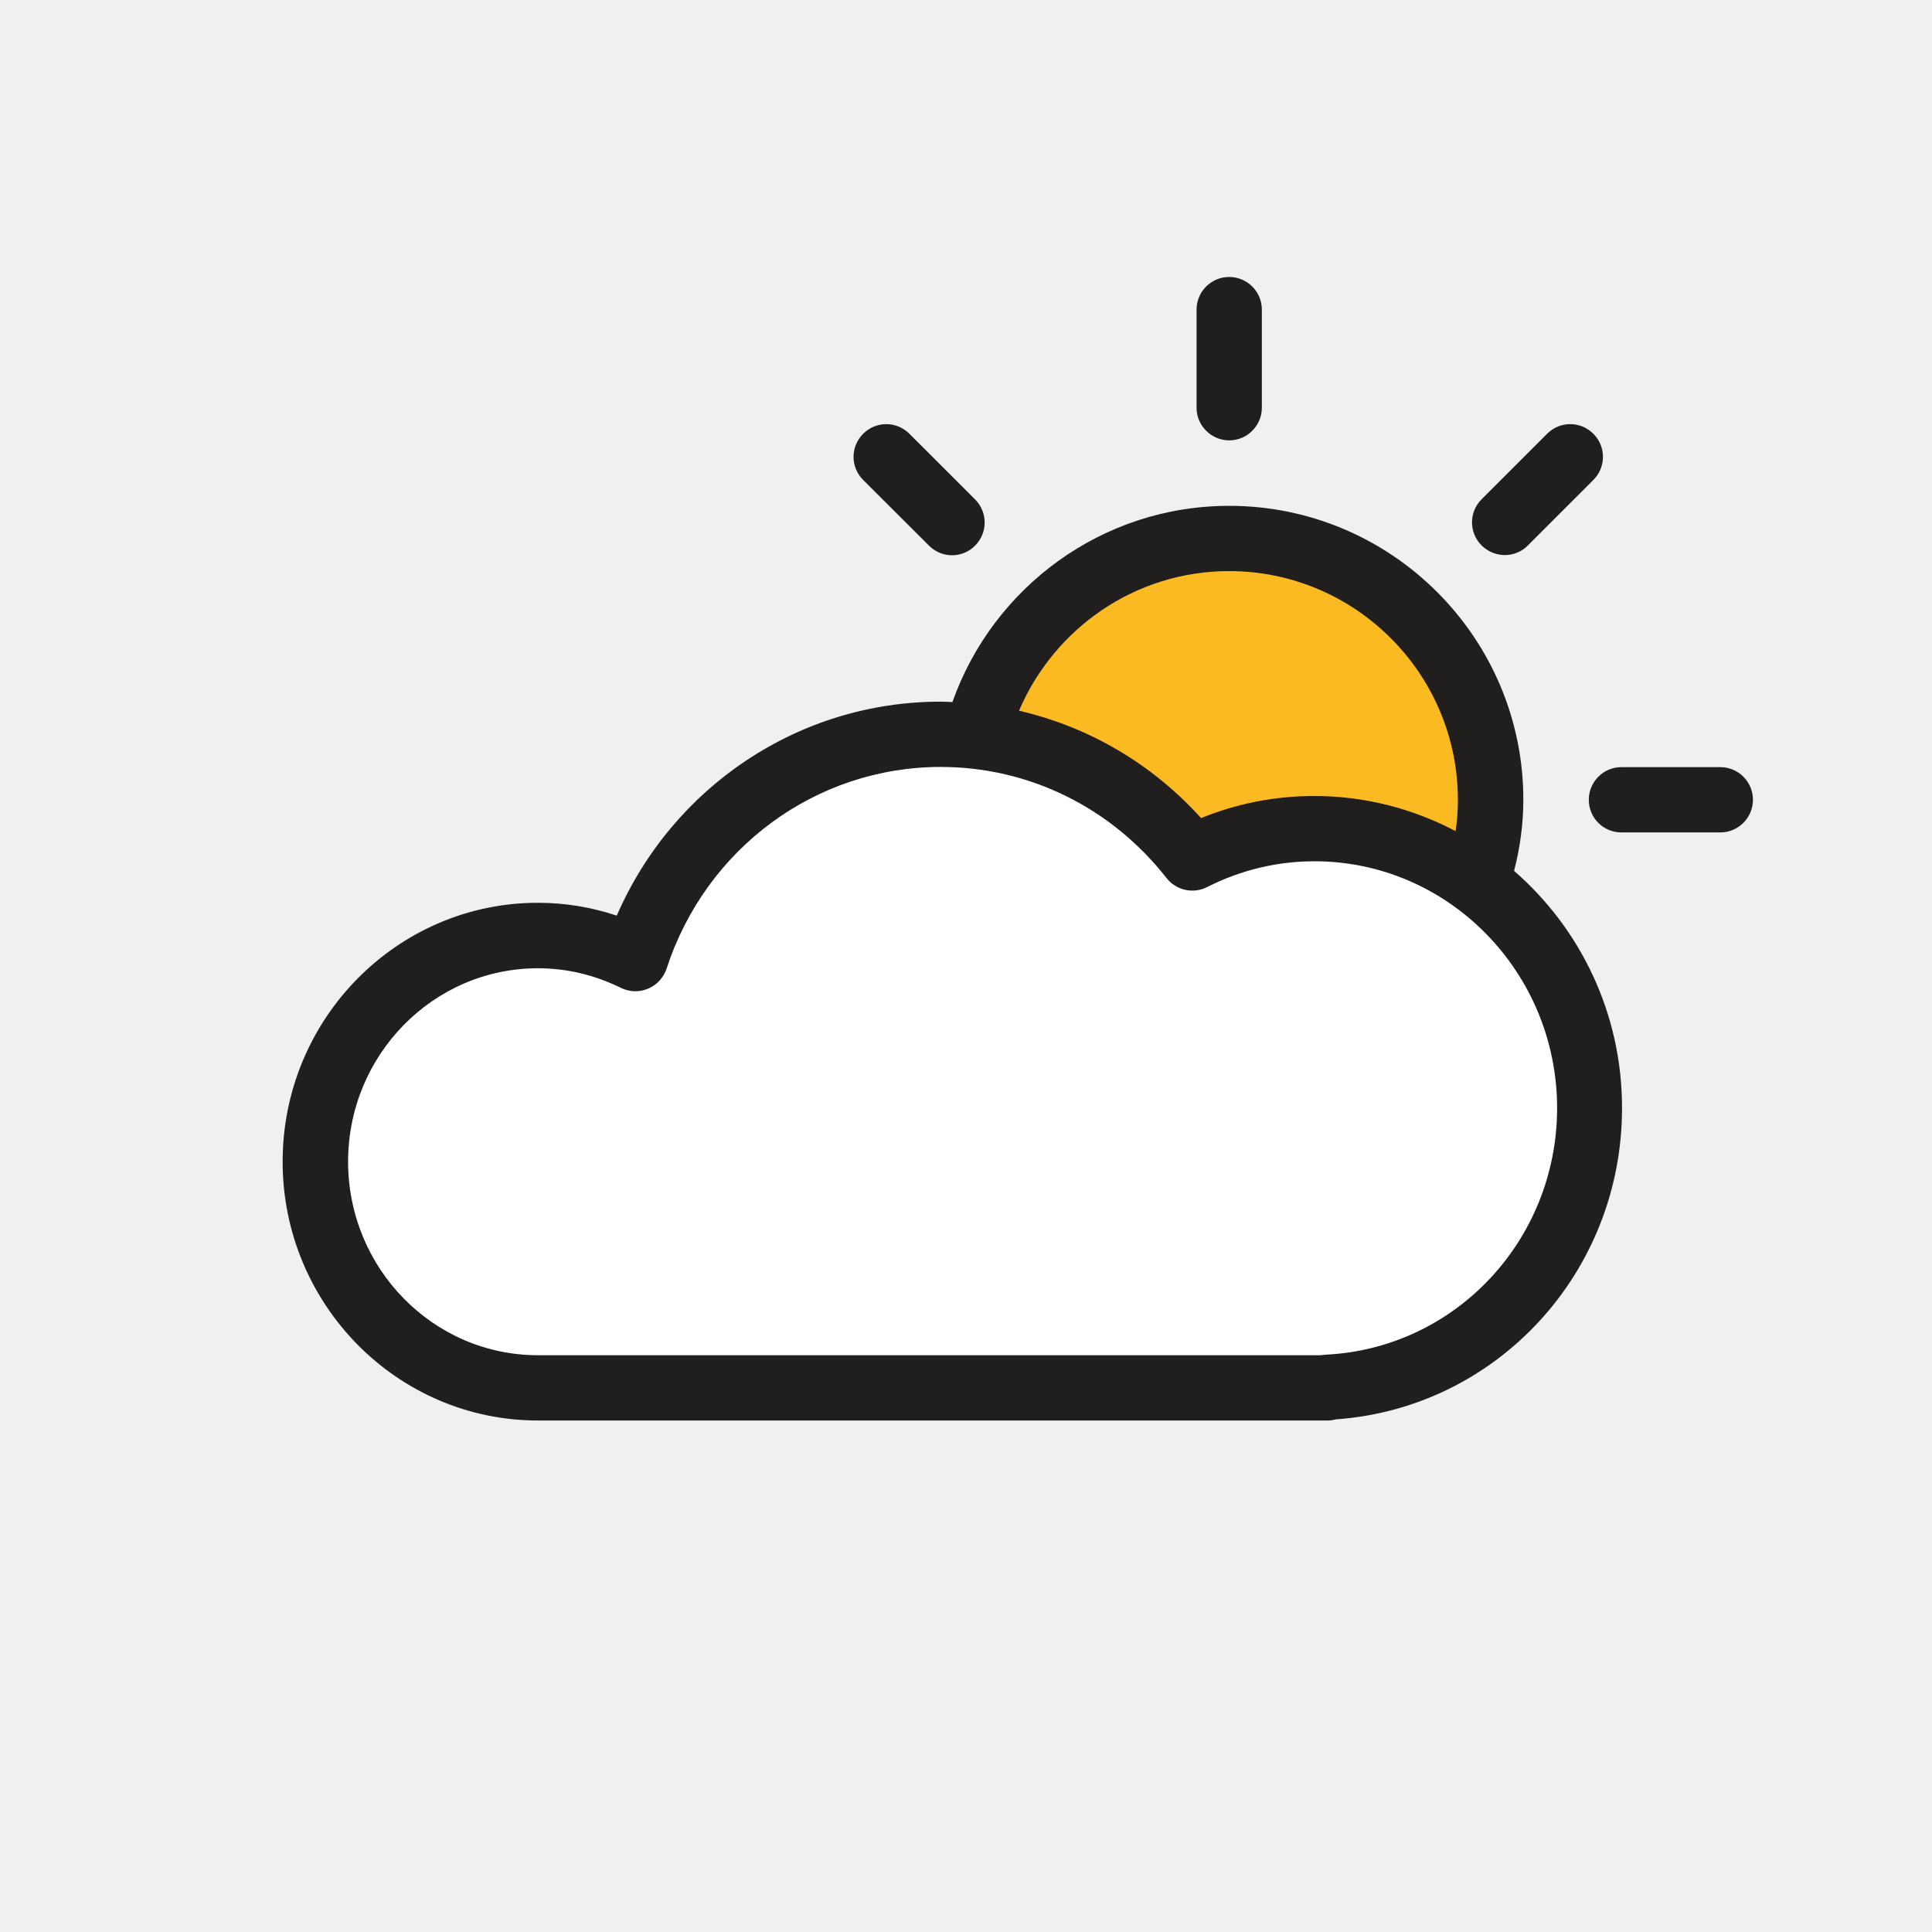
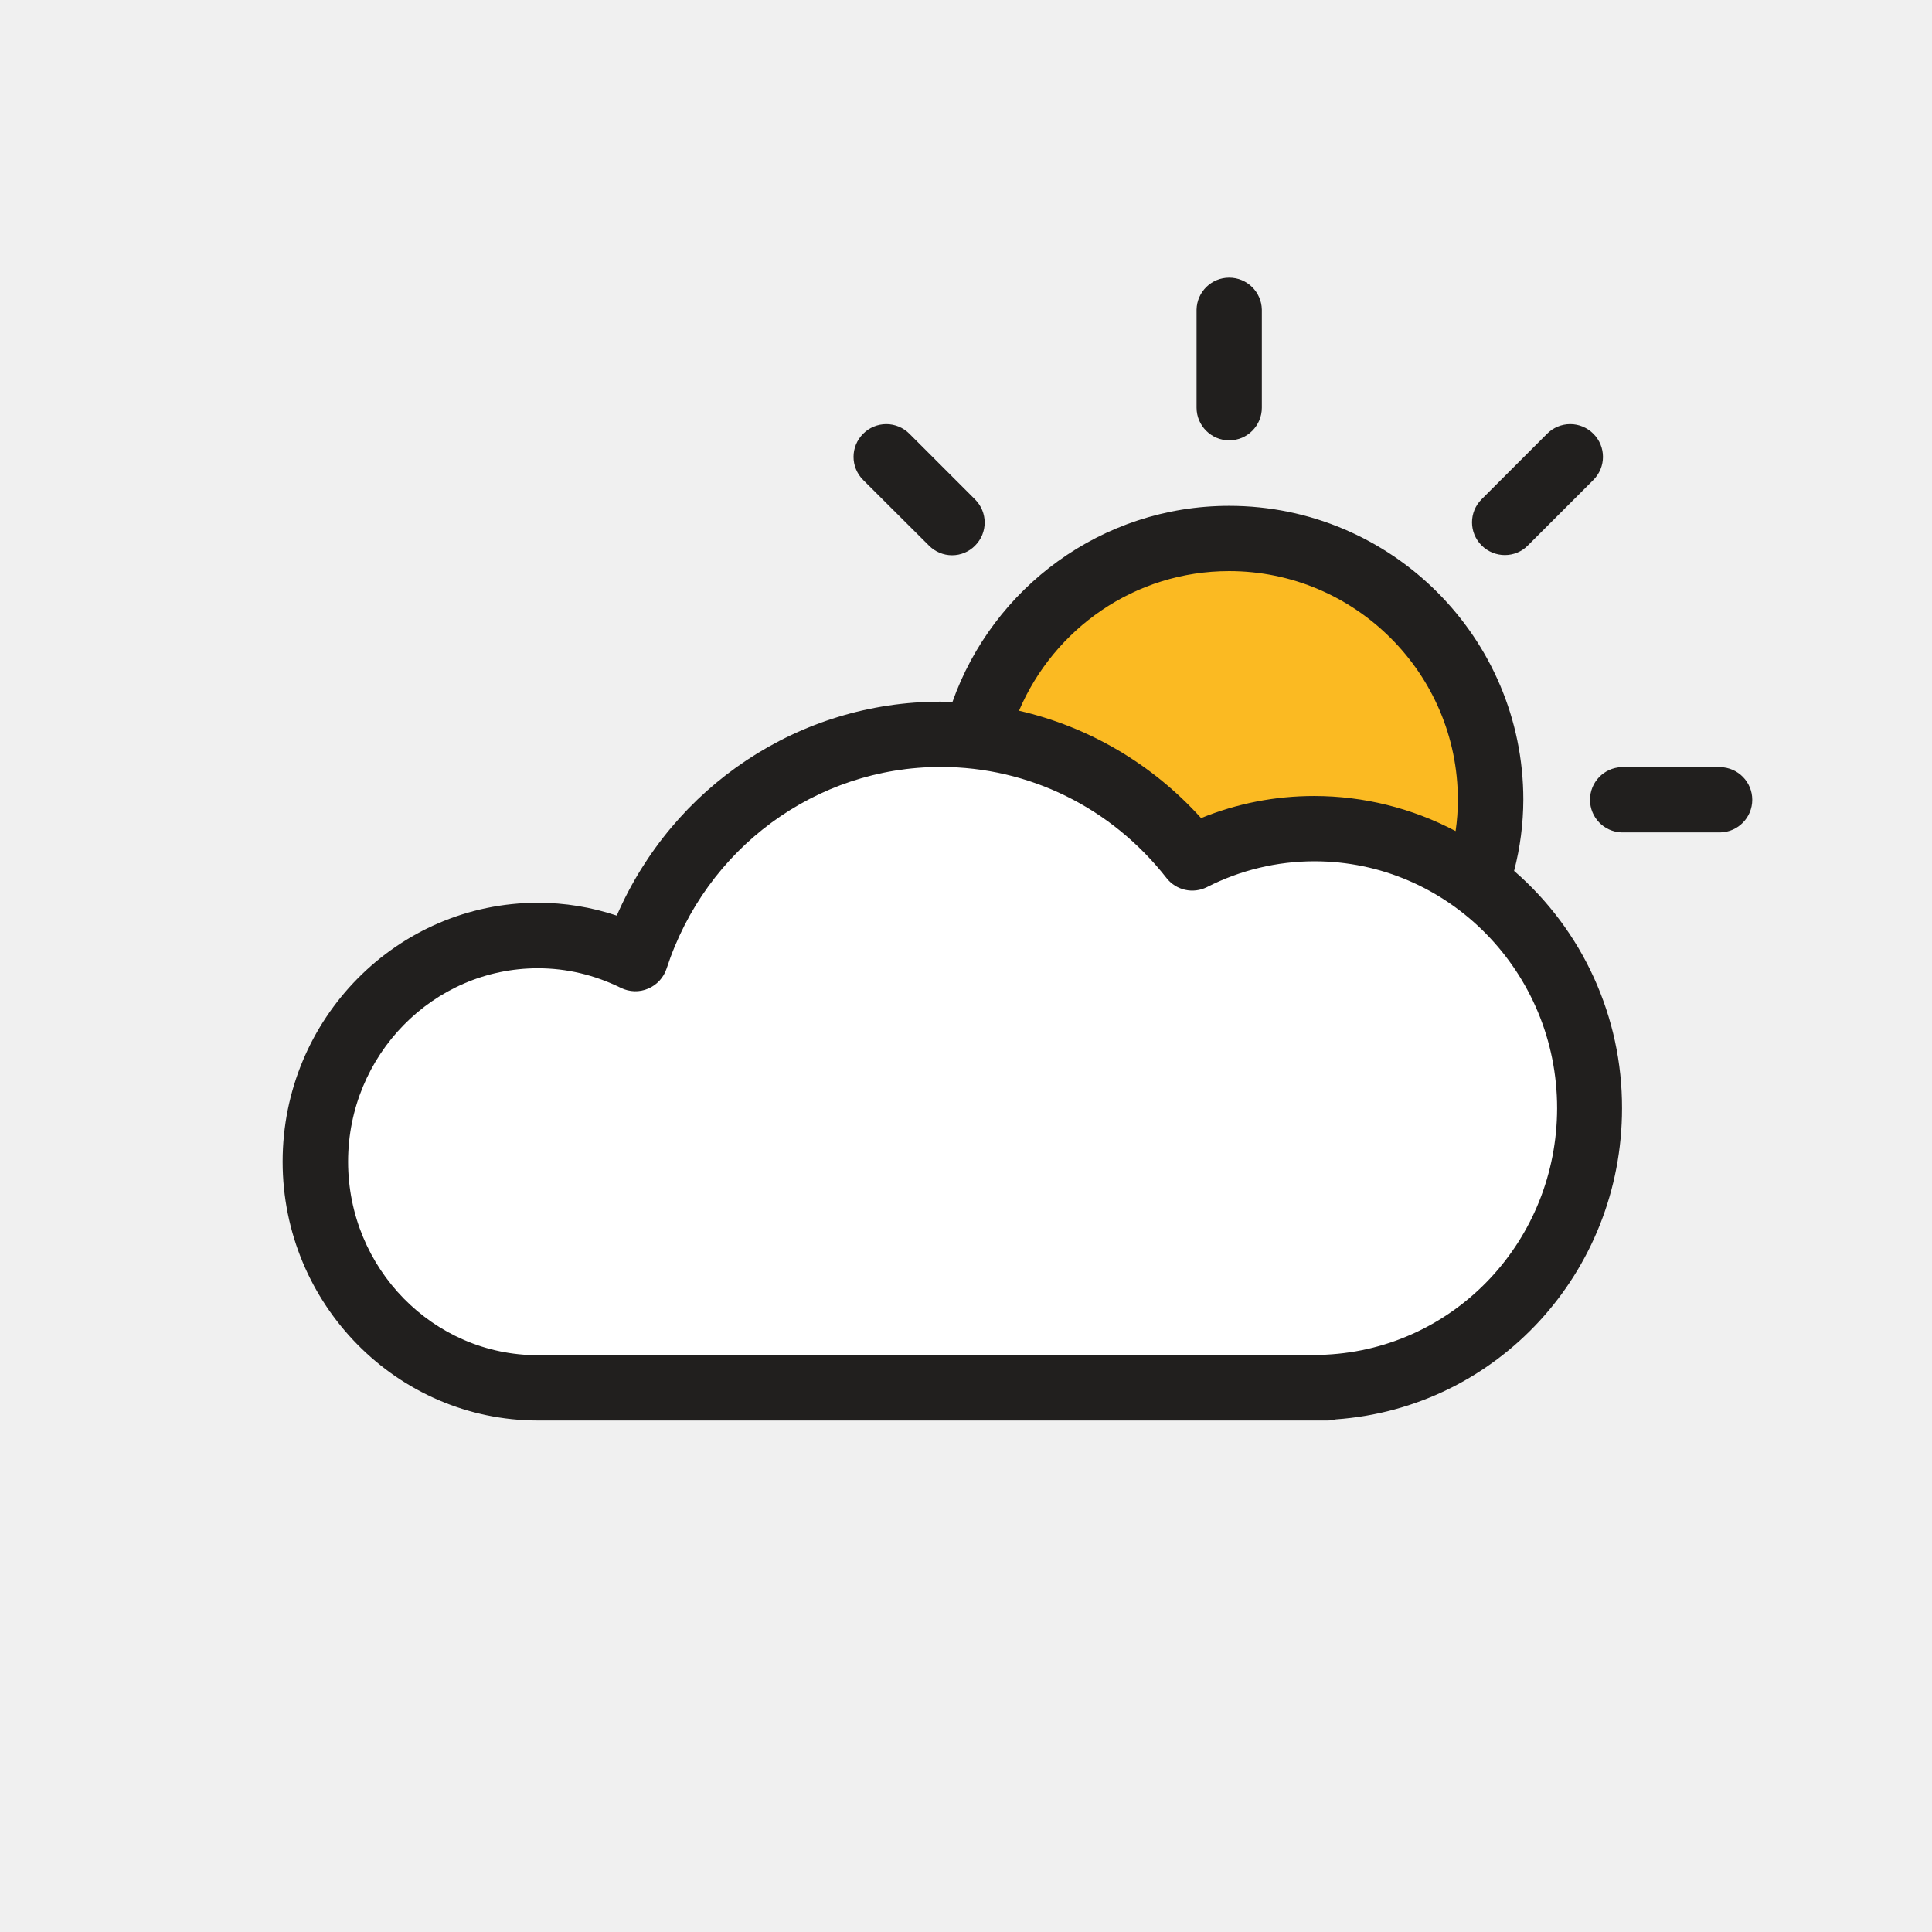
- <svg xmlns="http://www.w3.org/2000/svg" width="128" height="128" viewBox="0 0 128 128" fill="none">
-   <path d="M98.763 52.987C98.763 62.55 91.013 70.3 81.45 70.3C71.888 70.3 64.138 62.55 64.138 52.987C64.138 43.425 71.888 35.675 81.45 35.675C91 35.675 98.763 43.425 98.763 52.987Z" fill="#FBBA22" />
-   <path d="M105.313 73.425C105.313 63.188 97.15 54.9 87.075 54.9C84.162 54.9 81.412 55.612 78.975 56.85C75.075 51.862 69.062 48.663 62.312 48.663C52.888 48.663 44.9 54.888 42.1 63.513C40.15 62.538 37.962 61.987 35.638 61.987C27.5 61.987 20.887 68.7 20.887 76.975C20.887 85.25 27.488 91.963 35.638 91.963H87.95V91.912C97.612 91.438 105.313 83.35 105.313 73.425Z" fill="white" />
-   <path d="M99.7 36.775C100.25 36.775 100.813 36.562 101.225 36.138L105.563 31.8C106.413 30.95 106.413 29.587 105.563 28.738C104.713 27.887 103.35 27.887 102.5 28.738L98.162 33.075C97.312 33.925 97.312 35.288 98.162 36.138C98.588 36.562 99.15 36.775 99.7 36.775ZM61.55 36.15C61.975 36.575 62.525 36.788 63.075 36.788C63.625 36.788 64.188 36.575 64.6 36.15C65.45 35.3 65.45 33.938 64.6 33.087L60.25 28.738C59.4 27.887 58.038 27.887 57.188 28.738C56.337 29.587 56.337 30.95 57.188 31.8L61.55 36.15ZM81.438 29.175C82.638 29.175 83.6 28.2 83.6 27.012V20.512C83.6 19.312 82.625 18.35 81.438 18.35C80.237 18.35 79.275 19.325 79.275 20.512V27.012C79.275 28.2 80.25 29.175 81.438 29.175ZM113.975 50.825H107.425C106.225 50.825 105.262 51.8 105.262 52.987C105.262 54.188 106.225 55.15 107.425 55.15H113.975C115.175 55.15 116.137 54.175 116.137 52.987C116.137 51.8 115.175 50.825 113.975 50.825ZM100.313 57.7C100.7 56.188 100.925 54.612 100.925 52.987C100.925 42.25 92.188 33.513 81.438 33.513C72.975 33.513 65.775 38.95 63.1 46.513C62.837 46.5 62.575 46.487 62.312 46.487C52.938 46.487 44.587 52.1 40.862 60.663C39.175 60.1 37.425 59.812 35.638 59.812C26.312 59.812 18.725 67.5 18.725 76.963C18.725 86.412 26.312 94.112 35.638 94.112H87.95C88.138 94.112 88.325 94.088 88.5 94.037C99.175 93.287 107.463 84.312 107.463 73.425C107.475 67.138 104.688 61.5 100.313 57.7ZM81.438 37.837C89.787 37.837 96.588 44.638 96.588 52.987C96.588 53.688 96.537 54.388 96.438 55.062C93.625 53.587 90.45 52.737 87.075 52.737C84.487 52.737 81.975 53.225 79.575 54.2C76.325 50.6 72.125 48.15 67.513 47.087C69.825 41.663 75.175 37.837 81.438 37.837ZM87.85 89.75C87.737 89.75 87.625 89.775 87.513 89.787H35.638C28.7 89.787 23.062 84.037 23.062 76.963C23.062 69.9 28.7 64.15 35.638 64.15C37.538 64.15 39.388 64.588 41.138 65.45C41.7 65.725 42.362 65.75 42.938 65.5C43.513 65.263 43.962 64.775 44.163 64.175C46.763 56.188 54.062 50.812 62.325 50.812C68.175 50.812 73.625 53.5 77.287 58.175C77.925 58.987 79.05 59.237 79.963 58.775C82.213 57.638 84.612 57.062 87.088 57.062C95.95 57.062 103.163 64.4 103.163 73.425C103.15 82.162 96.425 89.325 87.85 89.75Z" fill="#211F1E" />
+ <svg xmlns="http://www.w3.org/2000/svg" width="128" height="128" fill="none">
+   <path d="M98.763 52.987c0 9.563-7.75 17.313-17.313 17.313-9.563 0-17.313-7.75-17.313-17.313 0-9.562 7.75-17.312 17.313-17.312 9.55 0 17.313 7.75 17.313 17.313z" fill="#FBBA22" />
+   <path d="M105.313 73.425c0-10.237-8.163-18.525-18.238-18.525-2.913 0-5.663.712-8.1 1.95-3.9-4.988-9.912-8.188-16.662-8.188-9.425 0-17.413 6.226-20.213 14.85a14.39 14.39 0 00-6.462-1.525c-8.138 0-14.75 6.713-14.75 14.988 0 8.275 6.6 14.988 14.75 14.988H87.95v-.05c9.662-.475 17.363-8.563 17.363-18.488z" fill="#fff" />
+   <path d="M99.7 36.775c.55 0 1.113-.212 1.525-.637l4.338-4.338c.85-.85.85-2.213 0-3.063a2.158 2.158 0 00-3.063 0l-4.338 4.338c-.85.85-.85 2.212 0 3.063.425.425.988.637 1.538.637zm-38.15-.625a2.15 2.15 0 001.525.638 2.13 2.13 0 001.525-.638c.85-.85.85-2.212 0-3.063l-4.35-4.35a2.158 2.158 0 00-3.063 0c-.85.85-.85 2.213 0 3.063l4.363 4.35zm19.888-6.975c1.2 0 2.162-.975 2.162-2.163v-6.5a2.163 2.163 0 00-4.325 0v6.5c0 1.188.975 2.163 2.162 2.163zm32.537 21.65h-6.55a2.164 2.164 0 000 4.325h6.55a2.163 2.163 0 000-4.325zM100.313 57.7a18.98 18.98 0 00.612-4.713c0-10.737-8.737-19.474-19.487-19.474-8.463 0-15.663 5.437-18.338 13-.263-.013-.525-.026-.788-.026-9.374 0-17.724 5.613-21.45 14.175a16.459 16.459 0 00-5.224-.85c-9.325 0-16.913 7.688-16.913 17.15 0 9.45 7.587 17.15 16.913 17.15H87.95c.188 0 .375-.024.55-.075 10.675-.75 18.963-9.725 18.963-20.612a20.736 20.736 0 00-7.15-15.725zM81.437 37.837c8.35 0 15.15 6.8 15.15 15.15 0 .7-.05 1.4-.15 2.075a20.085 20.085 0 00-9.362-2.325c-2.588 0-5.1.488-7.5 1.463-3.25-3.6-7.45-6.05-12.063-7.113 2.313-5.425 7.663-9.25 13.925-9.25zM87.85 89.75c-.112 0-.225.025-.337.037H35.637c-6.937 0-12.575-5.75-12.575-12.825 0-7.062 5.638-12.812 12.576-12.812 1.9 0 3.75.438 5.5 1.3.562.275 1.224.3 1.8.05a2.18 2.18 0 001.224-1.325c2.6-7.987 9.9-13.362 18.163-13.362 5.85 0 11.3 2.687 14.962 7.362a2.165 2.165 0 002.675.6 15.666 15.666 0 017.126-1.712c8.862 0 16.075 7.337 16.075 16.362-.013 8.737-6.738 15.9-15.313 16.325z" fill="#211F1E" />
</svg>
